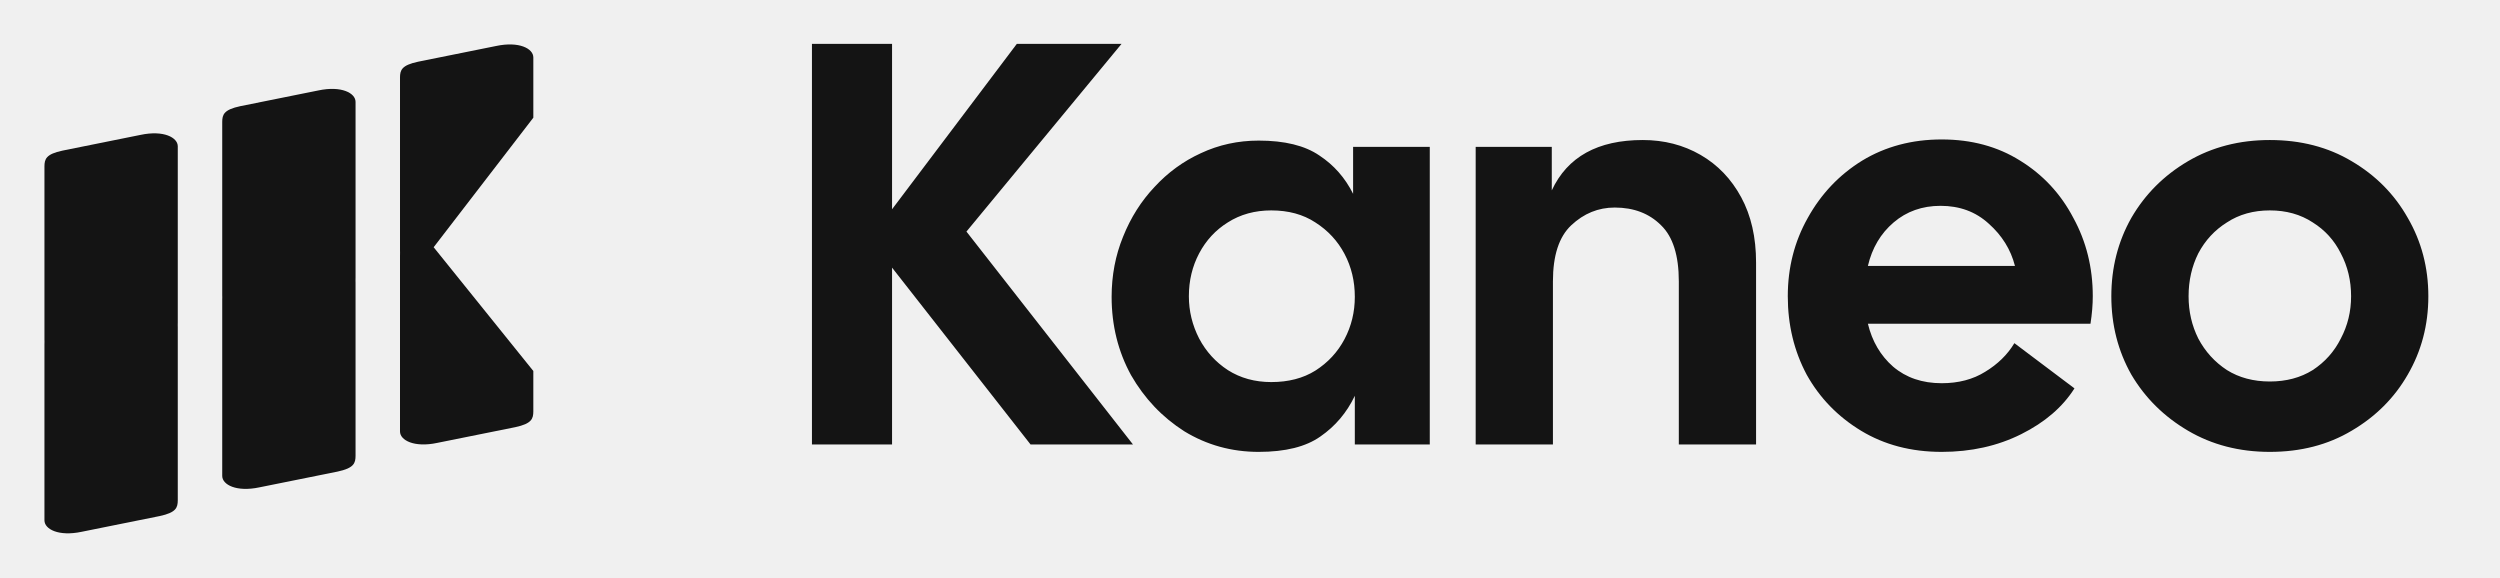
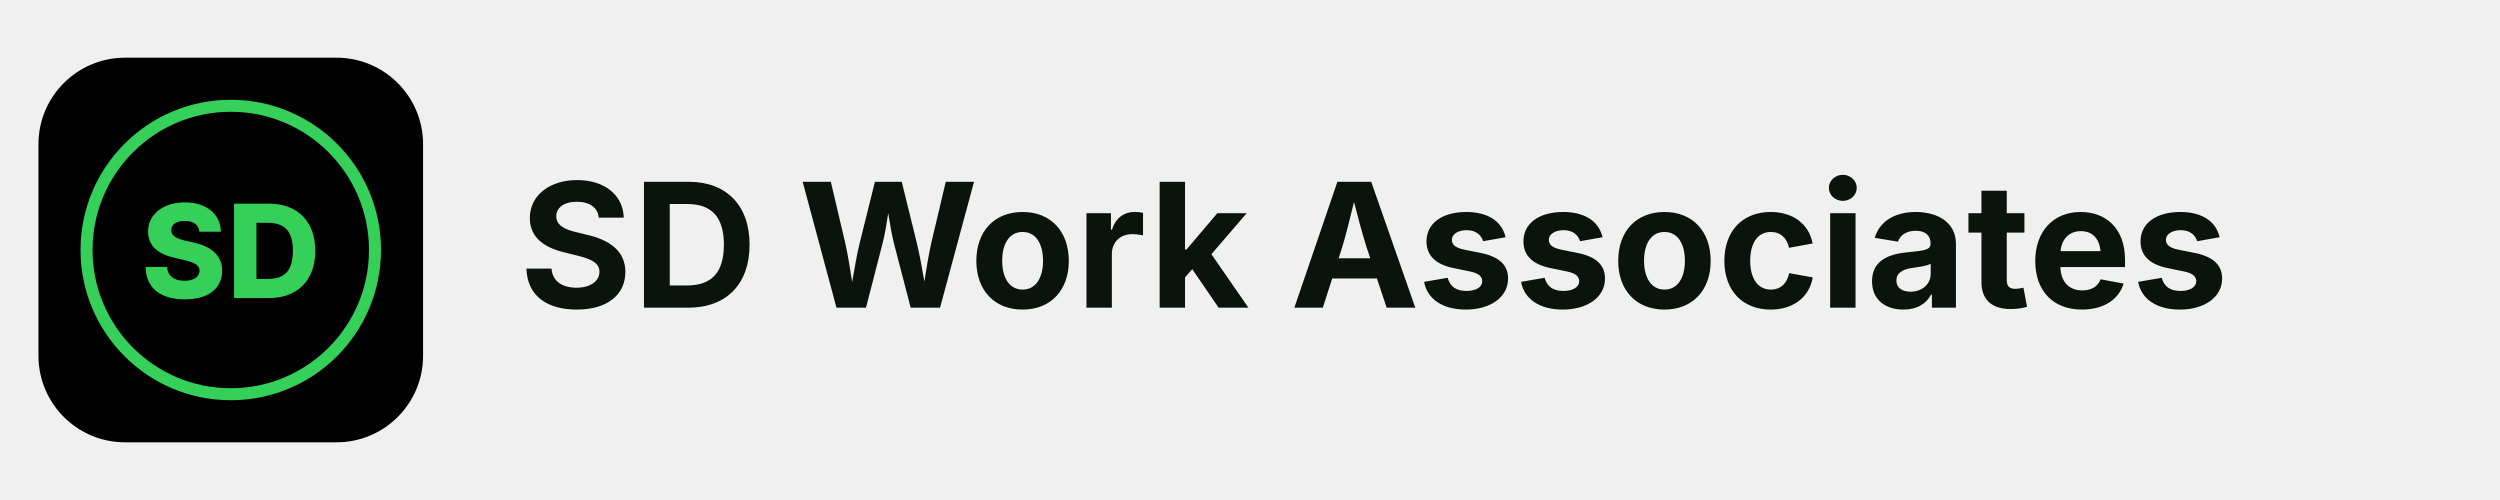
- <svg xmlns="http://www.w3.org/2000/svg" width="450" height="104" viewBox="0 0 450 104" fill="none">
-   <g clip-path="url(#clip0_108_64)">
-     <path d="M14.685 95.725C10.572 96.596 8 95.265 8 93.66L8 62.026C8 61.86 8.003 61.686 8.009 61.507C8.004 61.385 8.001 61.249 8.001 61.098L8.001 29.944C8.015 28.652 8.259 27.744 11.259 27.109L25.314 24.276C29.428 23.404 32 24.736 32 26.34L32 57.975C32 58.141 31.998 58.315 31.992 58.494C31.997 58.616 31.999 58.752 31.999 58.903L31.999 90.057C31.985 91.349 31.741 92.256 28.741 92.892L14.685 95.725Z" fill="#141414" />
-     <path d="M46.685 87.724C42.572 88.596 40 87.264 40 85.66L40 54.026C40 53.86 40.003 53.686 40.009 53.507C40.004 53.385 40.001 53.249 40.001 53.097L40.001 21.944C40.015 20.652 40.259 19.745 43.259 19.109L57.315 16.277C61.428 15.406 64 16.736 64 18.341L64 49.974C64 50.141 63.998 50.316 63.992 50.495C63.997 50.617 63.999 50.752 63.999 50.903L63.999 82.056C63.985 83.348 63.741 84.256 60.741 84.891L46.685 87.724Z" fill="#141414" />
-     <path d="M89.314 8.275C93.428 7.404 96 8.735 96 10.34V21.184L78.058 44.501L95.999 66.779V74.057C95.985 75.349 95.74 76.257 92.741 76.892L78.686 79.724C74.572 80.596 72.001 79.265 72 77.661V46.026C72 45.86 72.003 45.686 72.009 45.507C72.004 45.385 72.001 45.249 72.001 45.097V13.943C72.015 12.651 72.259 11.744 75.259 11.108L89.314 8.275Z" fill="#141414" />
-     <path d="M146.15 80V7.9H160.57V37.667L183.024 7.9H201.873L173.96 41.684L203.933 80H185.496L160.57 48.173V80H146.15ZM226.563 81.339C221.688 81.339 217.225 80.103 213.173 77.631C209.191 75.09 205.998 71.726 203.594 67.537C201.26 63.28 200.092 58.576 200.092 53.426C200.092 49.581 200.779 45.976 202.152 42.611C203.526 39.178 205.414 36.191 207.817 33.65C210.221 31.041 213.002 29.015 216.16 27.573C219.388 26.062 222.855 25.307 226.563 25.307C231.233 25.307 234.872 26.2 237.481 27.985C240.091 29.702 242.116 32.002 243.558 34.886V26.44H257.36V80H243.867V71.245C242.425 74.266 240.365 76.704 237.687 78.558C235.078 80.412 231.37 81.339 226.563 81.339ZM228.829 68.773C231.919 68.773 234.563 68.086 236.76 66.713C239.026 65.271 240.777 63.383 242.013 61.048C243.249 58.713 243.867 56.173 243.867 53.426C243.867 50.611 243.249 48.036 242.013 45.701C240.777 43.366 239.026 41.478 236.76 40.036C234.563 38.594 231.919 37.873 228.829 37.873C225.877 37.873 223.267 38.594 221.001 40.036C218.804 41.409 217.087 43.263 215.851 45.598C214.615 47.933 213.997 50.508 213.997 53.323C213.997 56.001 214.615 58.542 215.851 60.945C217.087 63.28 218.804 65.168 221.001 66.61C223.267 68.052 225.877 68.773 228.829 68.773ZM265.622 80V26.44H279.321V34.268C282.136 28.225 287.595 25.204 295.698 25.204C299.543 25.204 303.011 26.097 306.101 27.882C309.191 29.667 311.629 32.208 313.414 35.504C315.199 38.8 316.092 42.714 316.092 47.246V80H302.187V50.645C302.187 45.976 301.123 42.611 298.994 40.551C296.865 38.422 294.084 37.358 290.651 37.358C287.698 37.358 285.089 38.422 282.823 40.551C280.626 42.611 279.527 45.976 279.527 50.645V80H265.622ZM349.508 81.339C344.015 81.339 339.174 80.069 334.985 77.528C330.797 74.987 327.535 71.623 325.2 67.434C322.934 63.177 321.801 58.473 321.801 53.323C321.801 48.173 323.003 43.469 325.406 39.212C327.81 34.886 331.071 31.453 335.191 28.912C339.38 26.371 344.152 25.101 349.508 25.101C354.864 25.101 359.568 26.371 363.619 28.912C367.739 31.453 370.932 34.886 373.198 39.212C375.533 43.469 376.7 48.173 376.7 53.323C376.7 54.078 376.666 54.868 376.597 55.692C376.529 56.516 376.426 57.374 376.288 58.267H336.221C336.977 61.426 338.487 64.001 340.753 65.992C343.088 67.983 346.006 68.979 349.508 68.979C352.53 68.979 355.139 68.292 357.336 66.919C359.602 65.546 361.353 63.829 362.589 61.769L373.404 69.906C371.276 73.271 368.083 76.017 363.825 78.146C359.568 80.275 354.796 81.339 349.508 81.339ZM349.302 37.049C346.006 37.049 343.191 38.045 340.856 40.036C338.522 42.027 336.977 44.637 336.221 47.864H362.692C361.937 44.911 360.358 42.371 357.954 40.242C355.62 38.113 352.736 37.049 349.302 37.049ZM408.571 81.339C403.078 81.339 398.168 80.069 393.842 77.528C389.516 74.987 386.117 71.623 383.645 67.434C381.242 63.177 380.04 58.473 380.04 53.323C380.04 48.173 381.242 43.469 383.645 39.212C386.117 34.955 389.516 31.556 393.842 29.015C398.168 26.474 403.078 25.204 408.571 25.204C414.133 25.204 419.043 26.474 423.3 29.015C427.626 31.556 430.991 34.955 433.394 39.212C435.866 43.469 437.102 48.173 437.102 53.323C437.102 58.473 435.866 63.177 433.394 67.434C430.991 71.623 427.626 74.987 423.3 77.528C419.043 80.069 414.133 81.339 408.571 81.339ZM408.571 68.67C411.524 68.67 414.099 67.983 416.296 66.61C418.494 65.168 420.176 63.28 421.343 60.945C422.579 58.61 423.197 56.07 423.197 53.323C423.197 50.508 422.579 47.933 421.343 45.598C420.176 43.263 418.494 41.409 416.296 40.036C414.099 38.594 411.524 37.873 408.571 37.873C405.619 37.873 403.044 38.594 400.846 40.036C398.649 41.409 396.932 43.263 395.696 45.598C394.529 47.933 393.945 50.508 393.945 53.323C393.945 56.07 394.529 58.61 395.696 60.945C396.932 63.28 398.649 65.168 400.846 66.61C403.044 67.983 405.619 68.67 408.571 68.67Z" fill="#141414" />
-   </g>
-   <defs>
-     <clipPath id="clip0_108_64">
-       <rect width="450" height="104" fill="white" />
-     </clipPath>
-   </defs>
+ <svg xmlns="http://www.w3.org/2000/svg" width="520" height="104" viewBox="0 0 520 104" role="img" aria-label="SD Work Associates">
+   <rect x="8" y="12" width="80" height="80" rx="18" fill="#000000" />
+   <circle cx="48" cy="52" r="30" fill="none" stroke="#35D05A" stroke-width="2.5" />
+   <text x="48" y="62" text-anchor="middle" fill="#35D05A" font-family="Inter, 'Segoe UI', Arial, sans-serif" font-size="27" font-weight="800">SD</text>
+   <text x="108" y="64" fill="#0B130D" font-family="Inter, 'Segoe UI', Arial, sans-serif" font-size="36" font-weight="700">SD Work Associates</text>
</svg>
